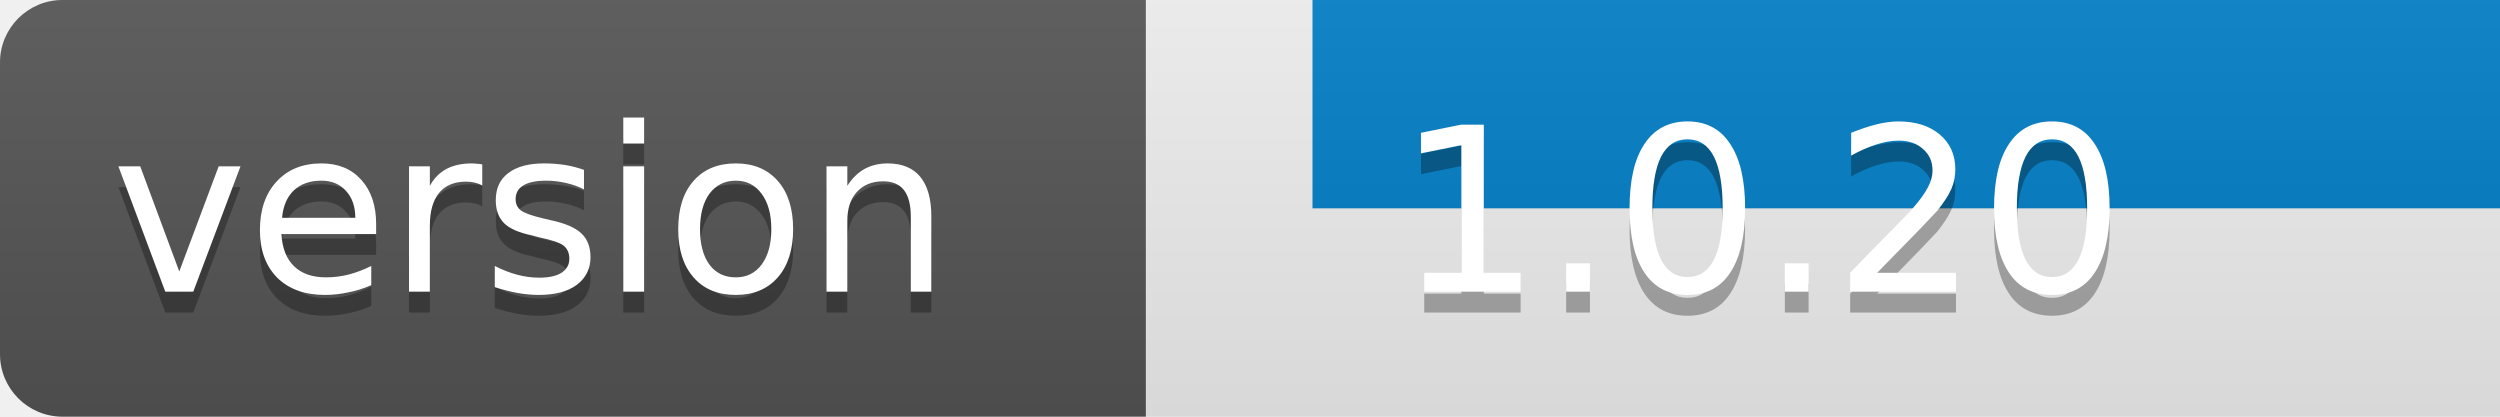
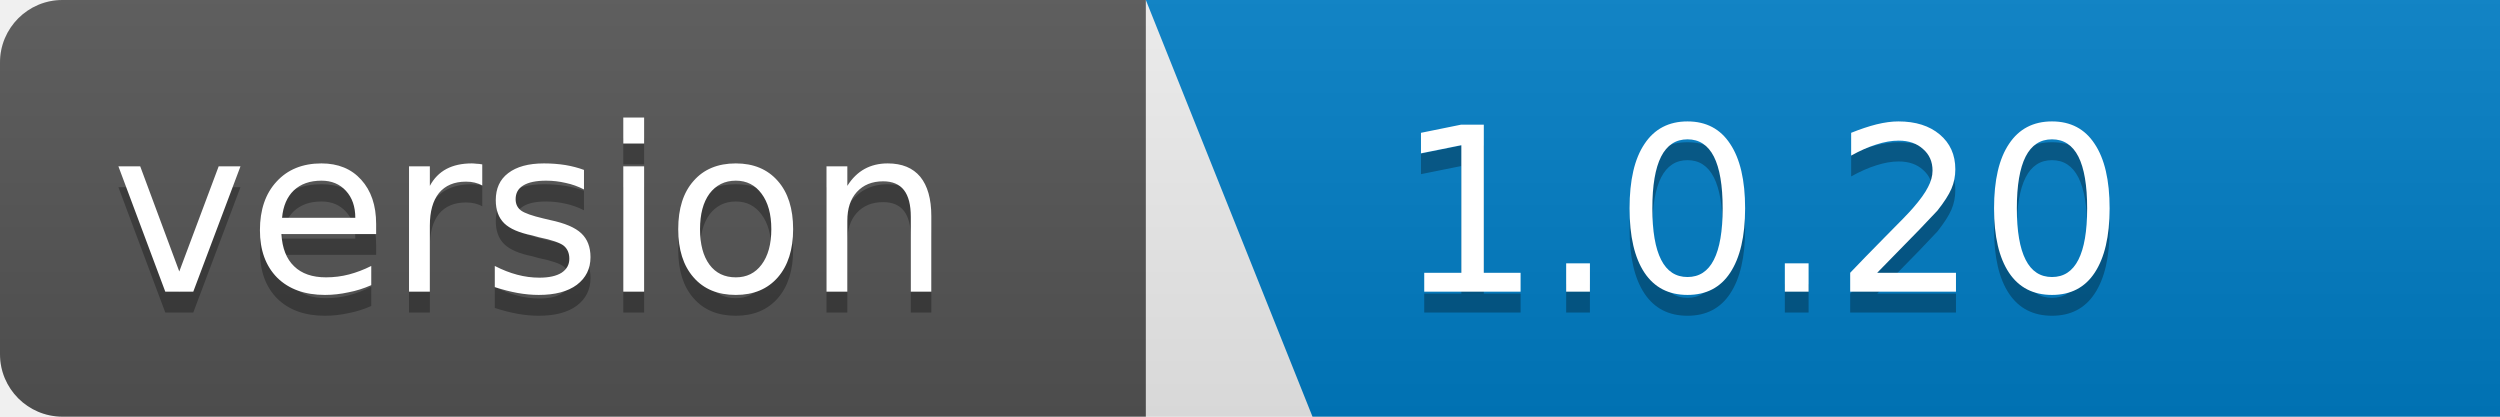
<svg xmlns="http://www.w3.org/2000/svg" width="120" height="20">
  <linearGradient id="b" x2="0" y2="100%">
    <stop offset="0" stop-color="#bbb" stop-opacity=".1" />
    <stop offset="1" stop-opacity=".1" />
  </linearGradient>
  <clipPath id="a">
    <rect width="130" height="20" rx="3" fill="#fff" />
  </clipPath>
  <g clip-path="url(#a)">
    <path fill="#555" d="M0 0h55v20H0z" />
-     <path fill="#007ec6" d="M63 0h70v10H63z" />
+     <path fill="#007ec6" d="M55 0h70v20H63z" />
    <path fill="url(#b)" d="M0 0h130v20H0z" />
  </g>
  <g fill="#fff" text-anchor="middle" font-family="DejaVu Sans,Verdana,Geneva,sans-serif" font-size="11">
    <text x="25.5" y="15" fill="#010101" fill-opacity=".3">version</text>
    <text x="25.5" y="14">version</text>
    <text x="84.5" y="15" fill="#010101" fill-opacity=".3">1.0.20</text>
    <text x="84.5" y="14">1.0.20</text>
  </g>
</svg>
